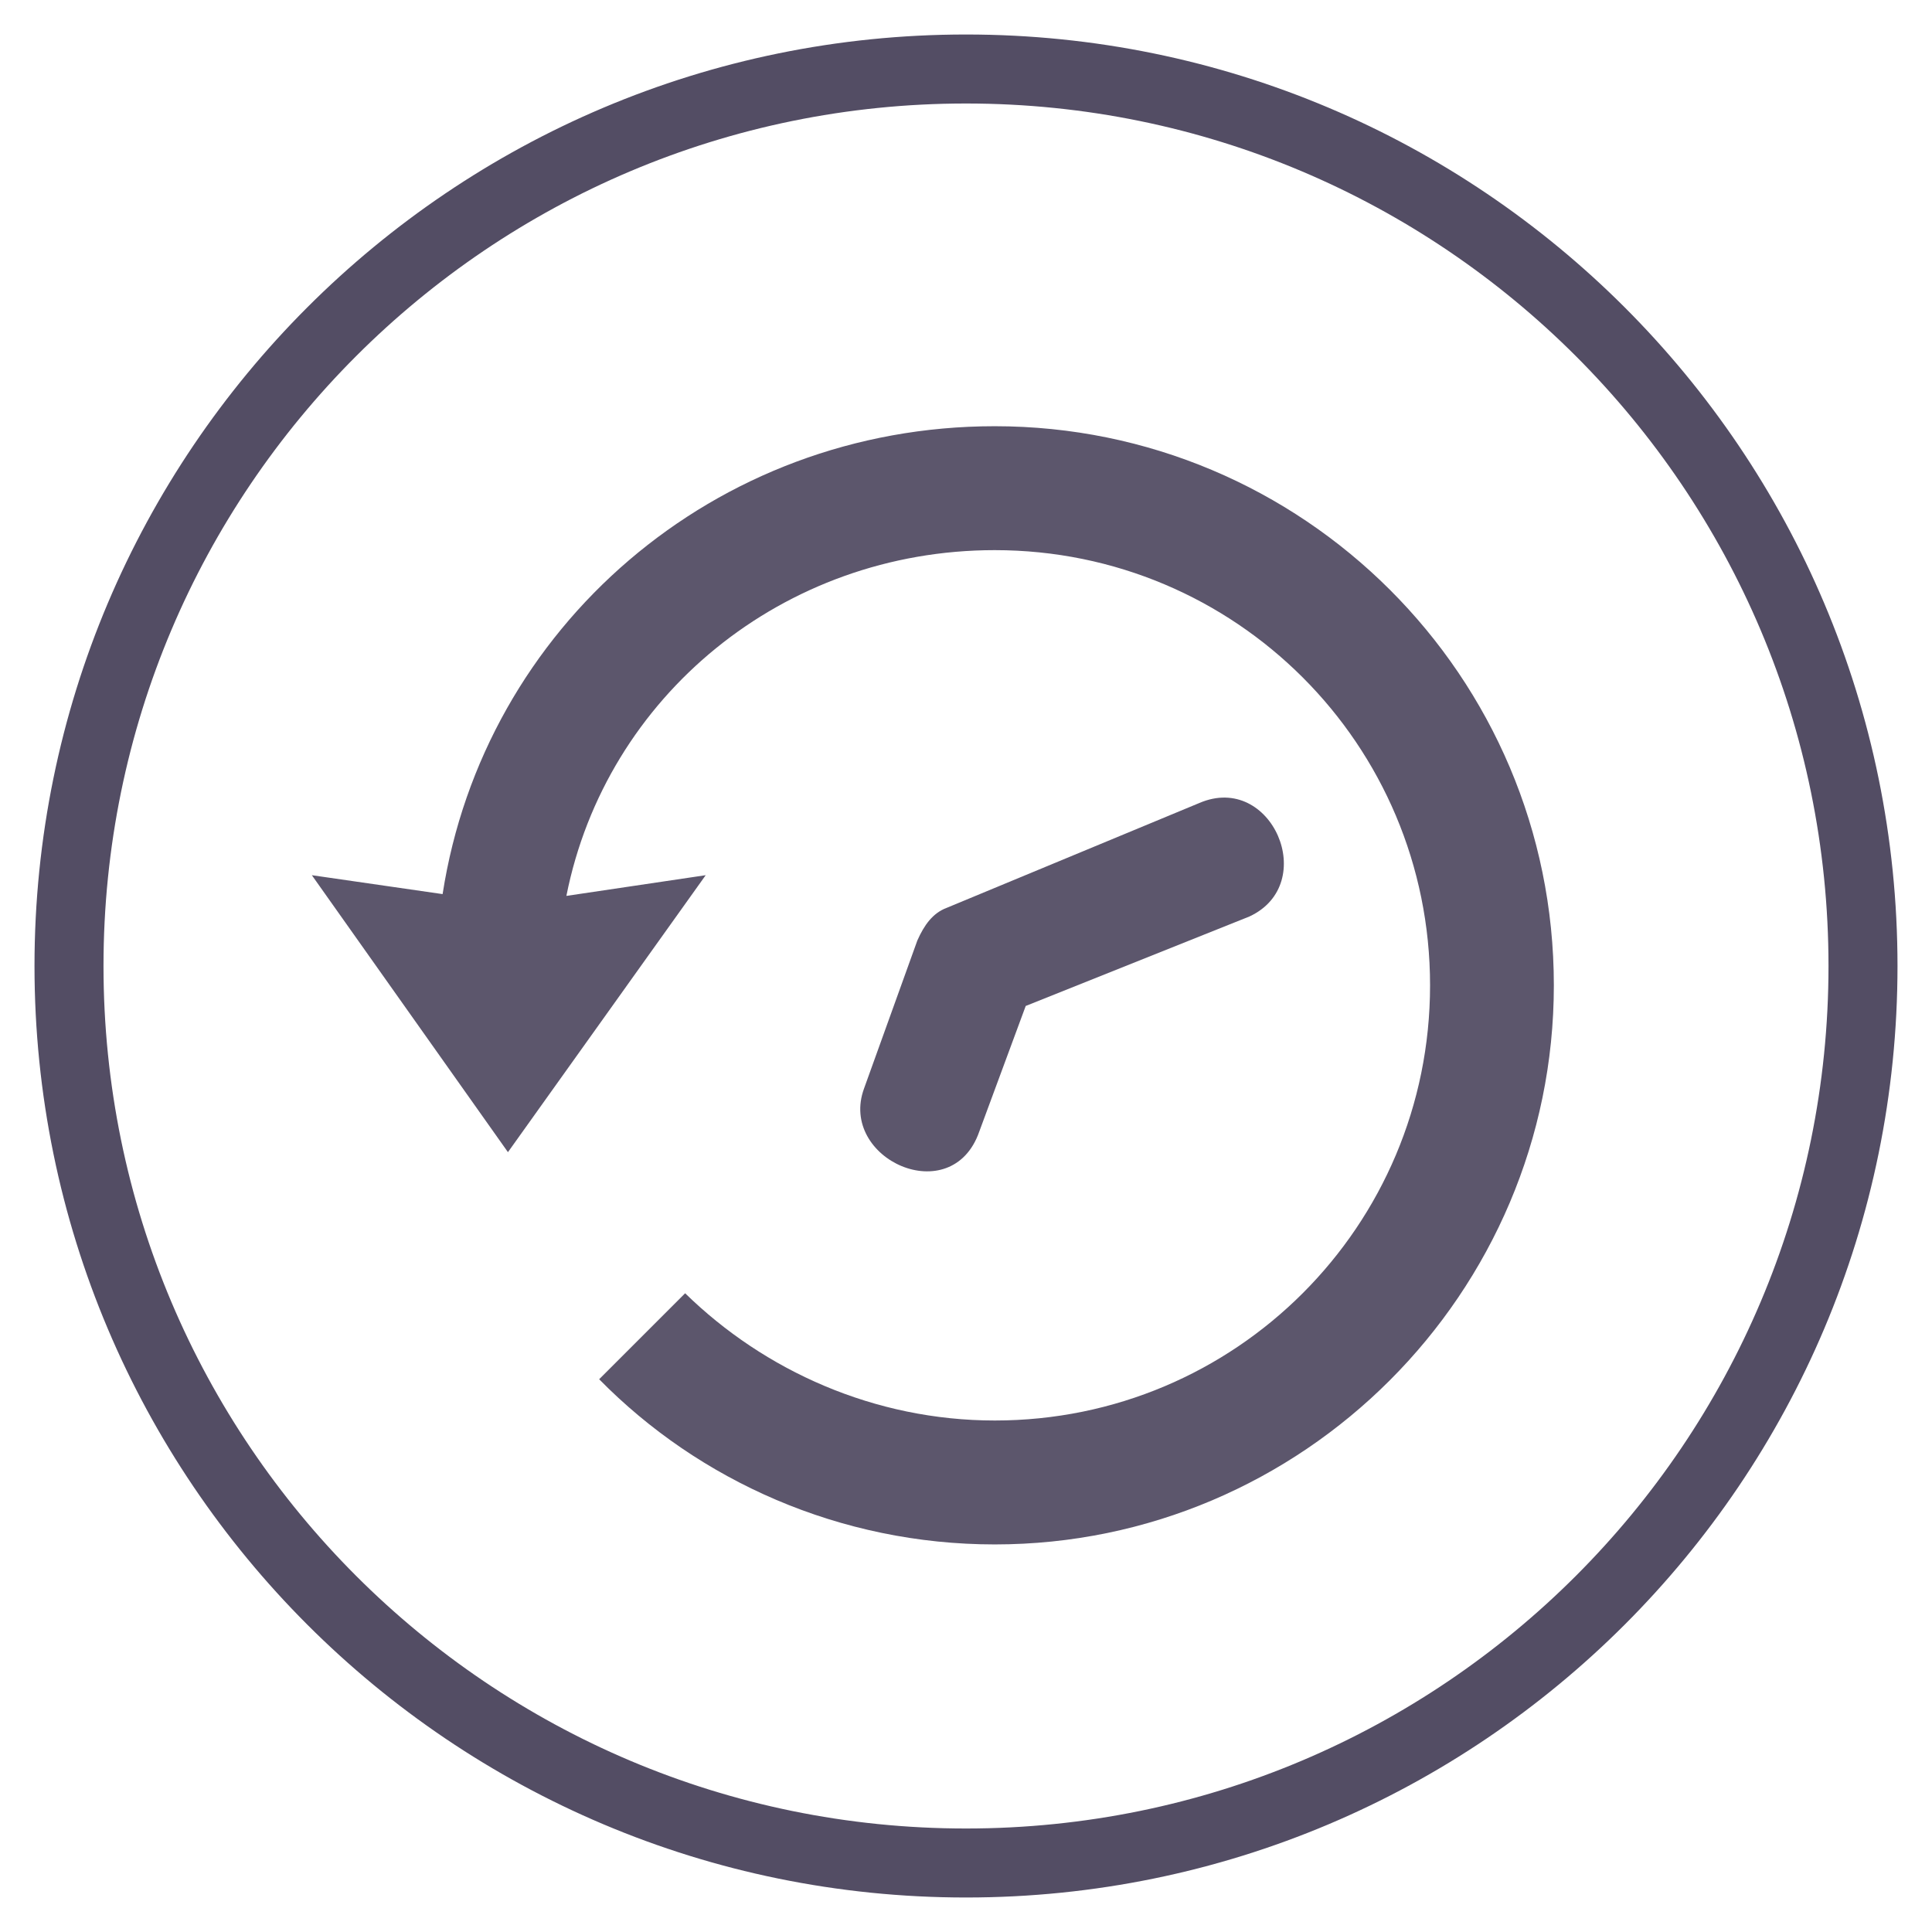
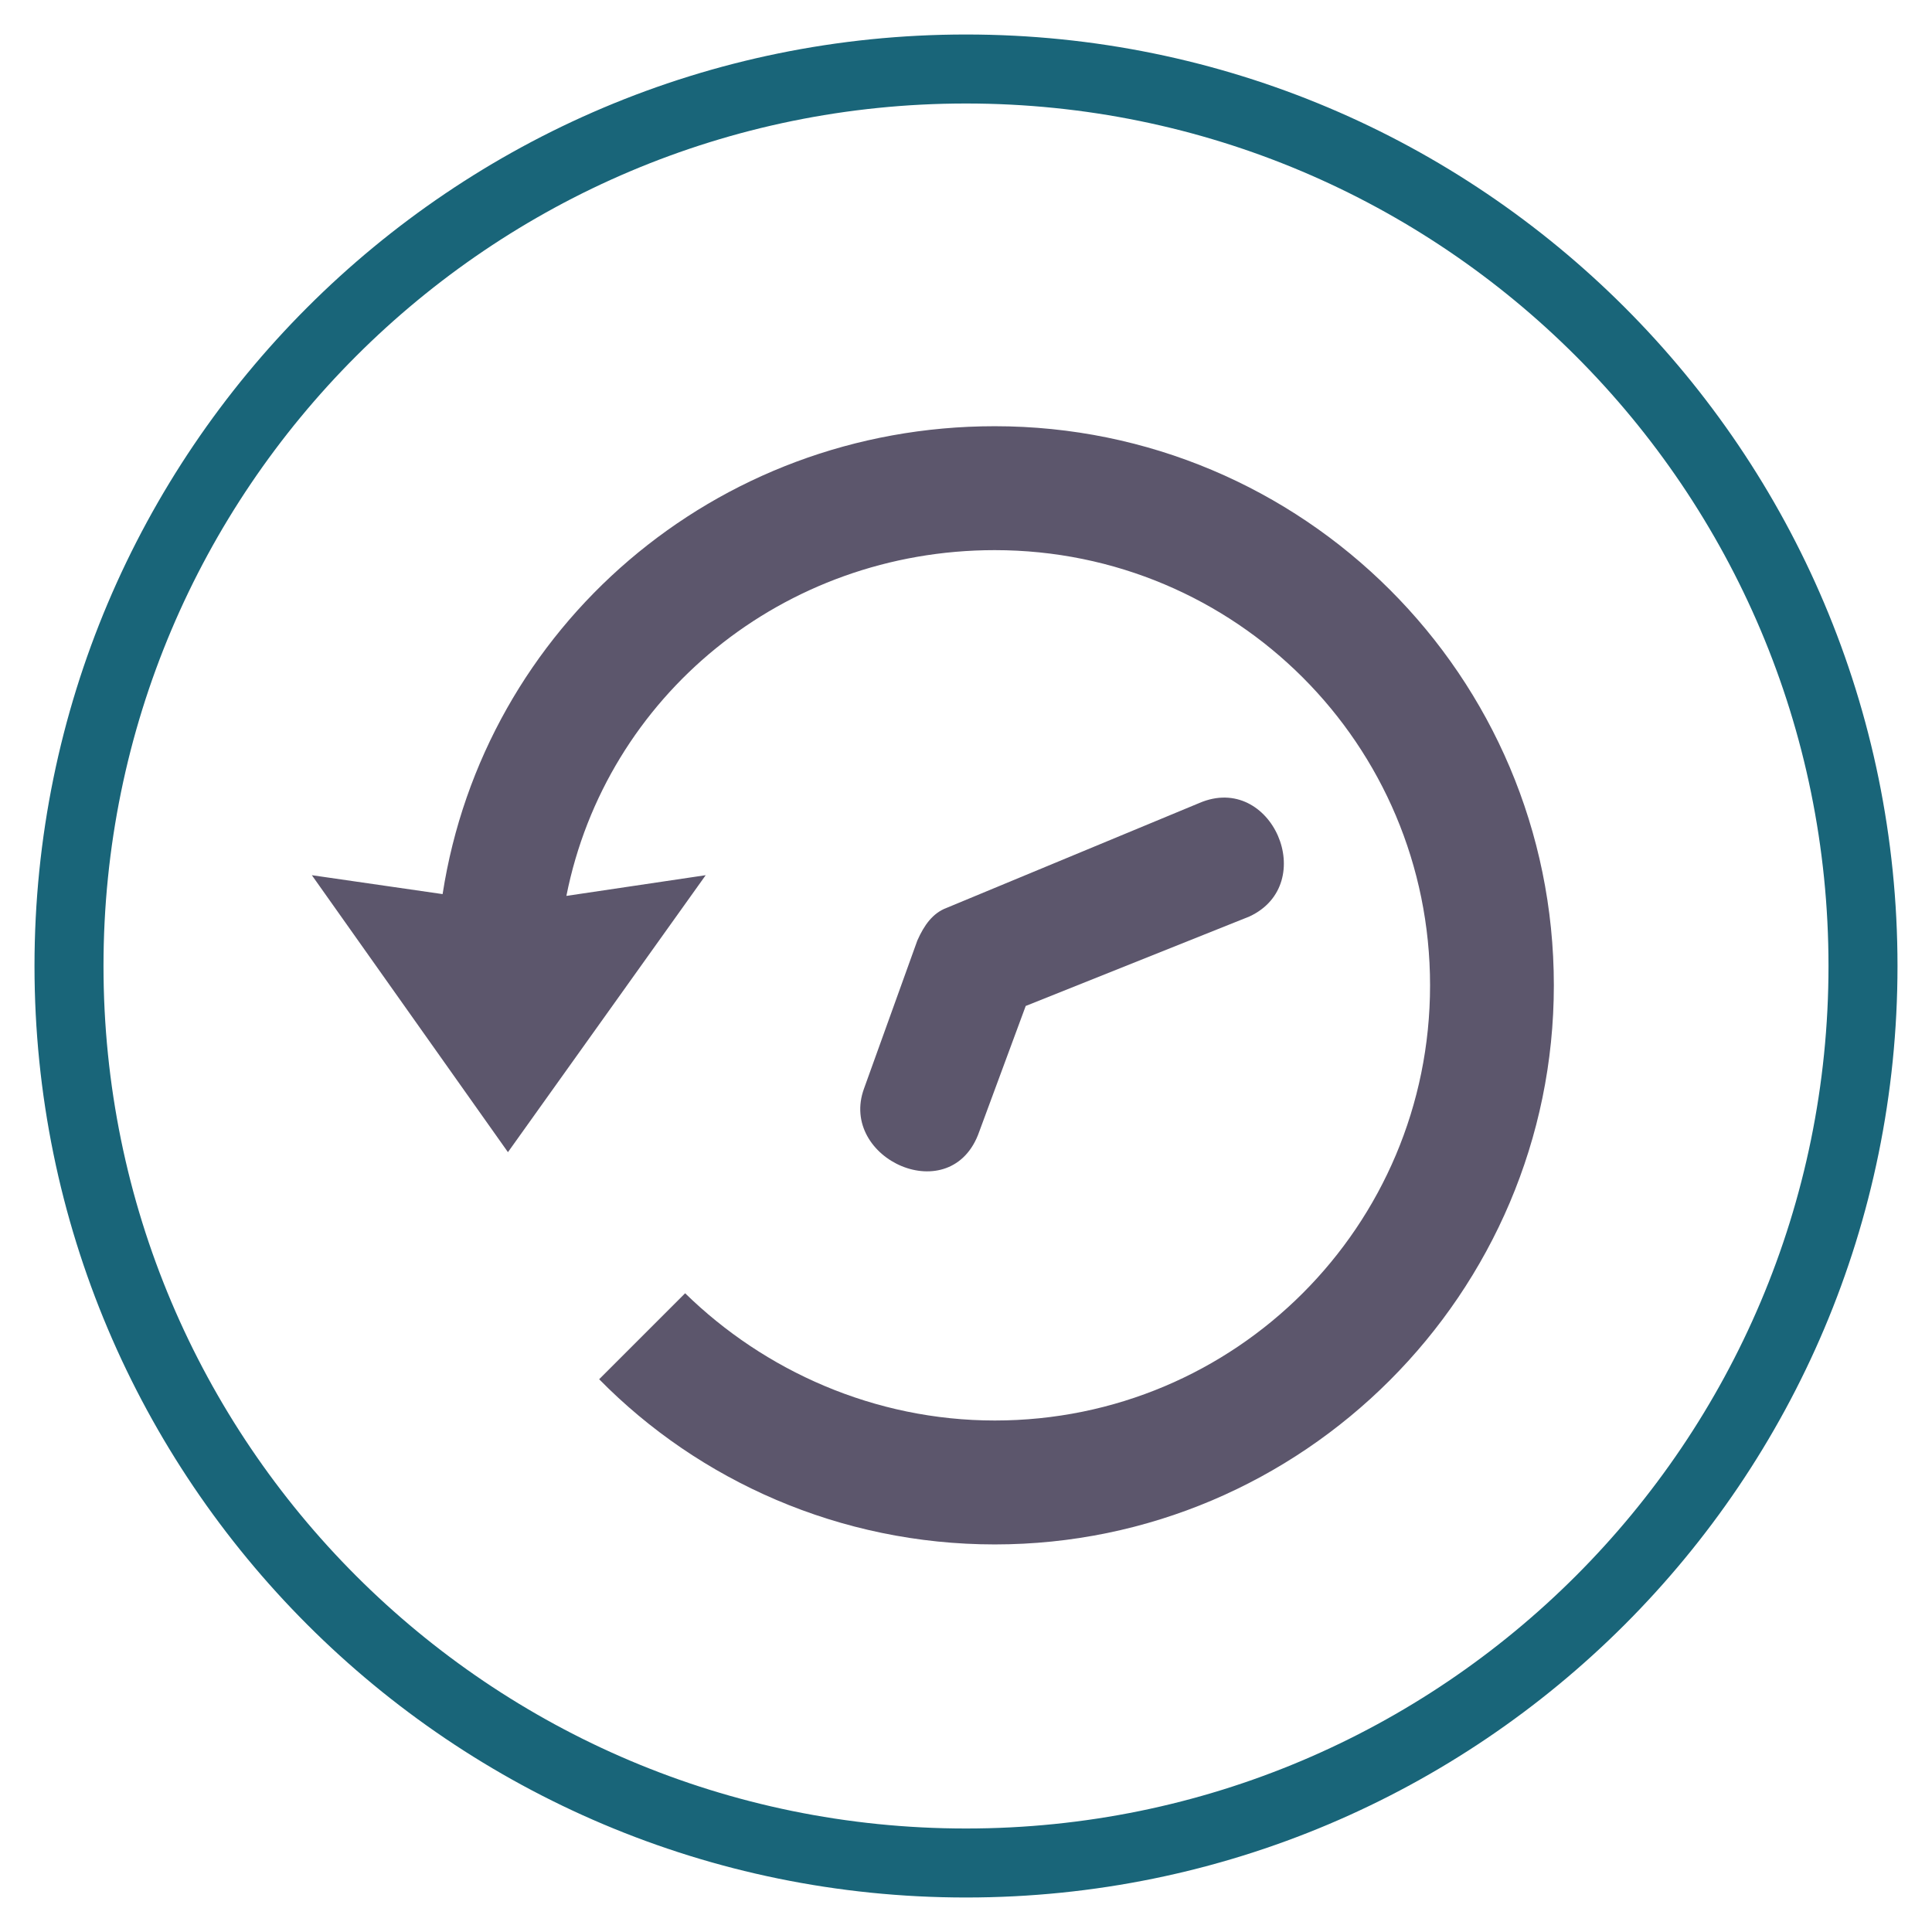
<svg xmlns="http://www.w3.org/2000/svg" width="28px" height="28px" viewBox="0 0 28 28" version="1.1">
  <defs />
  <g id="Page-1" stroke="none" stroke-width="1" fill="none" fill-rule="evenodd">
    <g id="admin_history_subpanel">
-       <circle id="Oval-7" stroke="#534D64" cx="14" cy="14" r="13" />
+       <circle id="Oval-7" stroke="#196579" cx="14" cy="14" r="13" />
      <g id="Group-5" transform="translate(4.519531, 6)" fill="#5C566C">
        <path d="M18,8.28 C18,12.743 14.36,16.383 9.897,16.383 C7.654,16.383 5.609,15.46 4.164,13.989 L5.41,12.743 C6.557,13.865 8.153,14.587 9.898,14.587 C13.388,14.587 16.206,11.77 16.206,8.28 C16.206,4.79 13.387,1.973 9.897,1.973 C6.831,1.973 4.263,4.091 3.689,6.984 L5.708,6.684 L2.842,10.698 L0,6.684 L1.895,6.958 C2.493,3.095 5.834,0.177 9.897,0.177 C14.36,0.177 18,3.792 18,8.28 L18,8.28 Z" id="Fill-1" />
        <path d="M12.864,5.637 C13.912,5.188 14.609,6.809 13.587,7.283 L10.346,8.579 L9.673,10.399 C9.275,11.545 7.628,10.798 8.003,9.775 L8.775,7.631 C8.874,7.407 8.999,7.233 9.199,7.158 L12.864,5.637 Z" id="Fill-2" />
      </g>
    </g>
  </g>
</svg>
